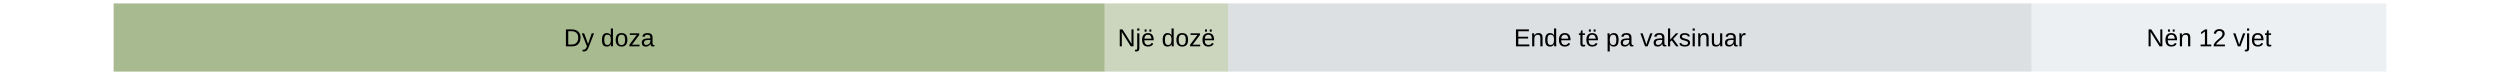
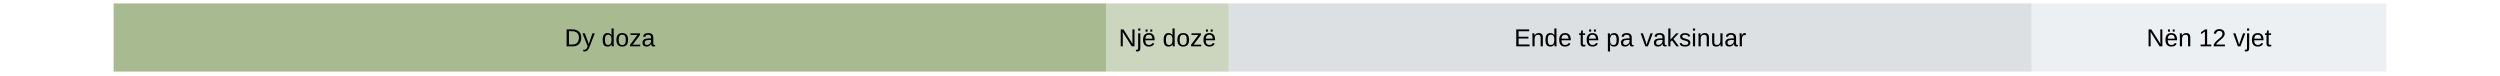
<svg xmlns="http://www.w3.org/2000/svg" class="svglite" width="720.00pt" height="21.60pt" viewBox="0 0 720.00 21.60">
  <defs>
    <style type="text/css">
    .svglite line, .svglite polyline, .svglite polygon, .svglite path, .svglite rect, .svglite circle {
      fill: none;
      stroke: #000000;
      stroke-linecap: round;
      stroke-linejoin: round;
      stroke-miterlimit: 10.00;
    }
  </style>
  </defs>
  <rect width="100%" height="100%" style="stroke: none; fill: none;" />
  <defs>
    <clipPath id="cpMC4wMHw3MjAuMDB8MC4wMHwyMS42MA==">
      <rect x="0.00" y="0.00" width="720.00" height="21.60" />
    </clipPath>
  </defs>
  <g clip-path="url(#cpMC4wMHw3MjAuMDB8MC4wMHwyMS42MA==)">
    <rect x="585.14" y="0.98" width="102.14" height="19.64" style="stroke-width: 1.07; stroke: none; stroke-linecap: square; stroke-linejoin: miter; fill: #EDF0F2;" />
-     <rect x="353.70" y="0.98" width="231.43" height="19.64" style="stroke-width: 1.07; stroke: none; stroke-linecap: square; stroke-linejoin: miter; fill: #DDE0E2;" />
-     <rect x="318.17" y="0.98" width="35.54" height="19.64" style="stroke-width: 1.07; stroke: none; stroke-linecap: square; stroke-linejoin: miter; fill: #CCD6BE;" />
-     <rect x="32.73" y="0.98" width="285.44" height="19.64" style="stroke-width: 1.07; stroke: none; stroke-linecap: square; stroke-linejoin: miter; fill: #A8BA90;" />
+     <rect x="353.87" y="0.98" width="231.26" height="19.64" style="stroke-width: 1.07; stroke: none; stroke-linecap: square; stroke-linejoin: miter; fill: #DDE0E2;" />
+     <rect x="318.58" y="0.98" width="35.30" height="19.64" style="stroke-width: 1.07; stroke: none; stroke-linecap: square; stroke-linejoin: miter; fill: #CCD6BE;" />
+     <rect x="32.73" y="0.98" width="285.85" height="19.64" style="stroke-width: 1.07; stroke: none; stroke-linecap: square; stroke-linejoin: miter; fill: #A8BA90;" />
    <text x="636.20" y="13.35" text-anchor="middle" style="font-size: 7.11px; font-family: Arial;" textLength="35.95px" lengthAdjust="spacingAndGlyphs">Nën 12 vjet</text>
-     <text x="469.42" y="13.35" text-anchor="middle" style="font-size: 7.11px; font-family: Arial;" textLength="66.78px" lengthAdjust="spacingAndGlyphs">Ende të pa vaksinuar</text>
-     <text x="335.94" y="13.35" text-anchor="middle" style="font-size: 7.11px; font-family: Arial;" textLength="28.05px" lengthAdjust="spacingAndGlyphs">Një dozë</text>
-     <text x="175.45" y="13.35" text-anchor="middle" style="font-size: 7.11px; font-family: Arial;" textLength="26.08px" lengthAdjust="spacingAndGlyphs">Dy doza</text>
+     <text x="469.50" y="13.35" text-anchor="middle" style="font-size: 7.11px; font-family: Arial;" textLength="66.78px" lengthAdjust="spacingAndGlyphs">Ende të pa vaksinuar</text>
+     <text x="336.22" y="13.35" text-anchor="middle" style="font-size: 7.11px; font-family: Arial;" textLength="28.05px" lengthAdjust="spacingAndGlyphs">Një dozë</text>
+     <text x="175.65" y="13.35" text-anchor="middle" style="font-size: 7.11px; font-family: Arial;" textLength="26.08px" lengthAdjust="spacingAndGlyphs">Dy doza</text>
  </g>
</svg>
